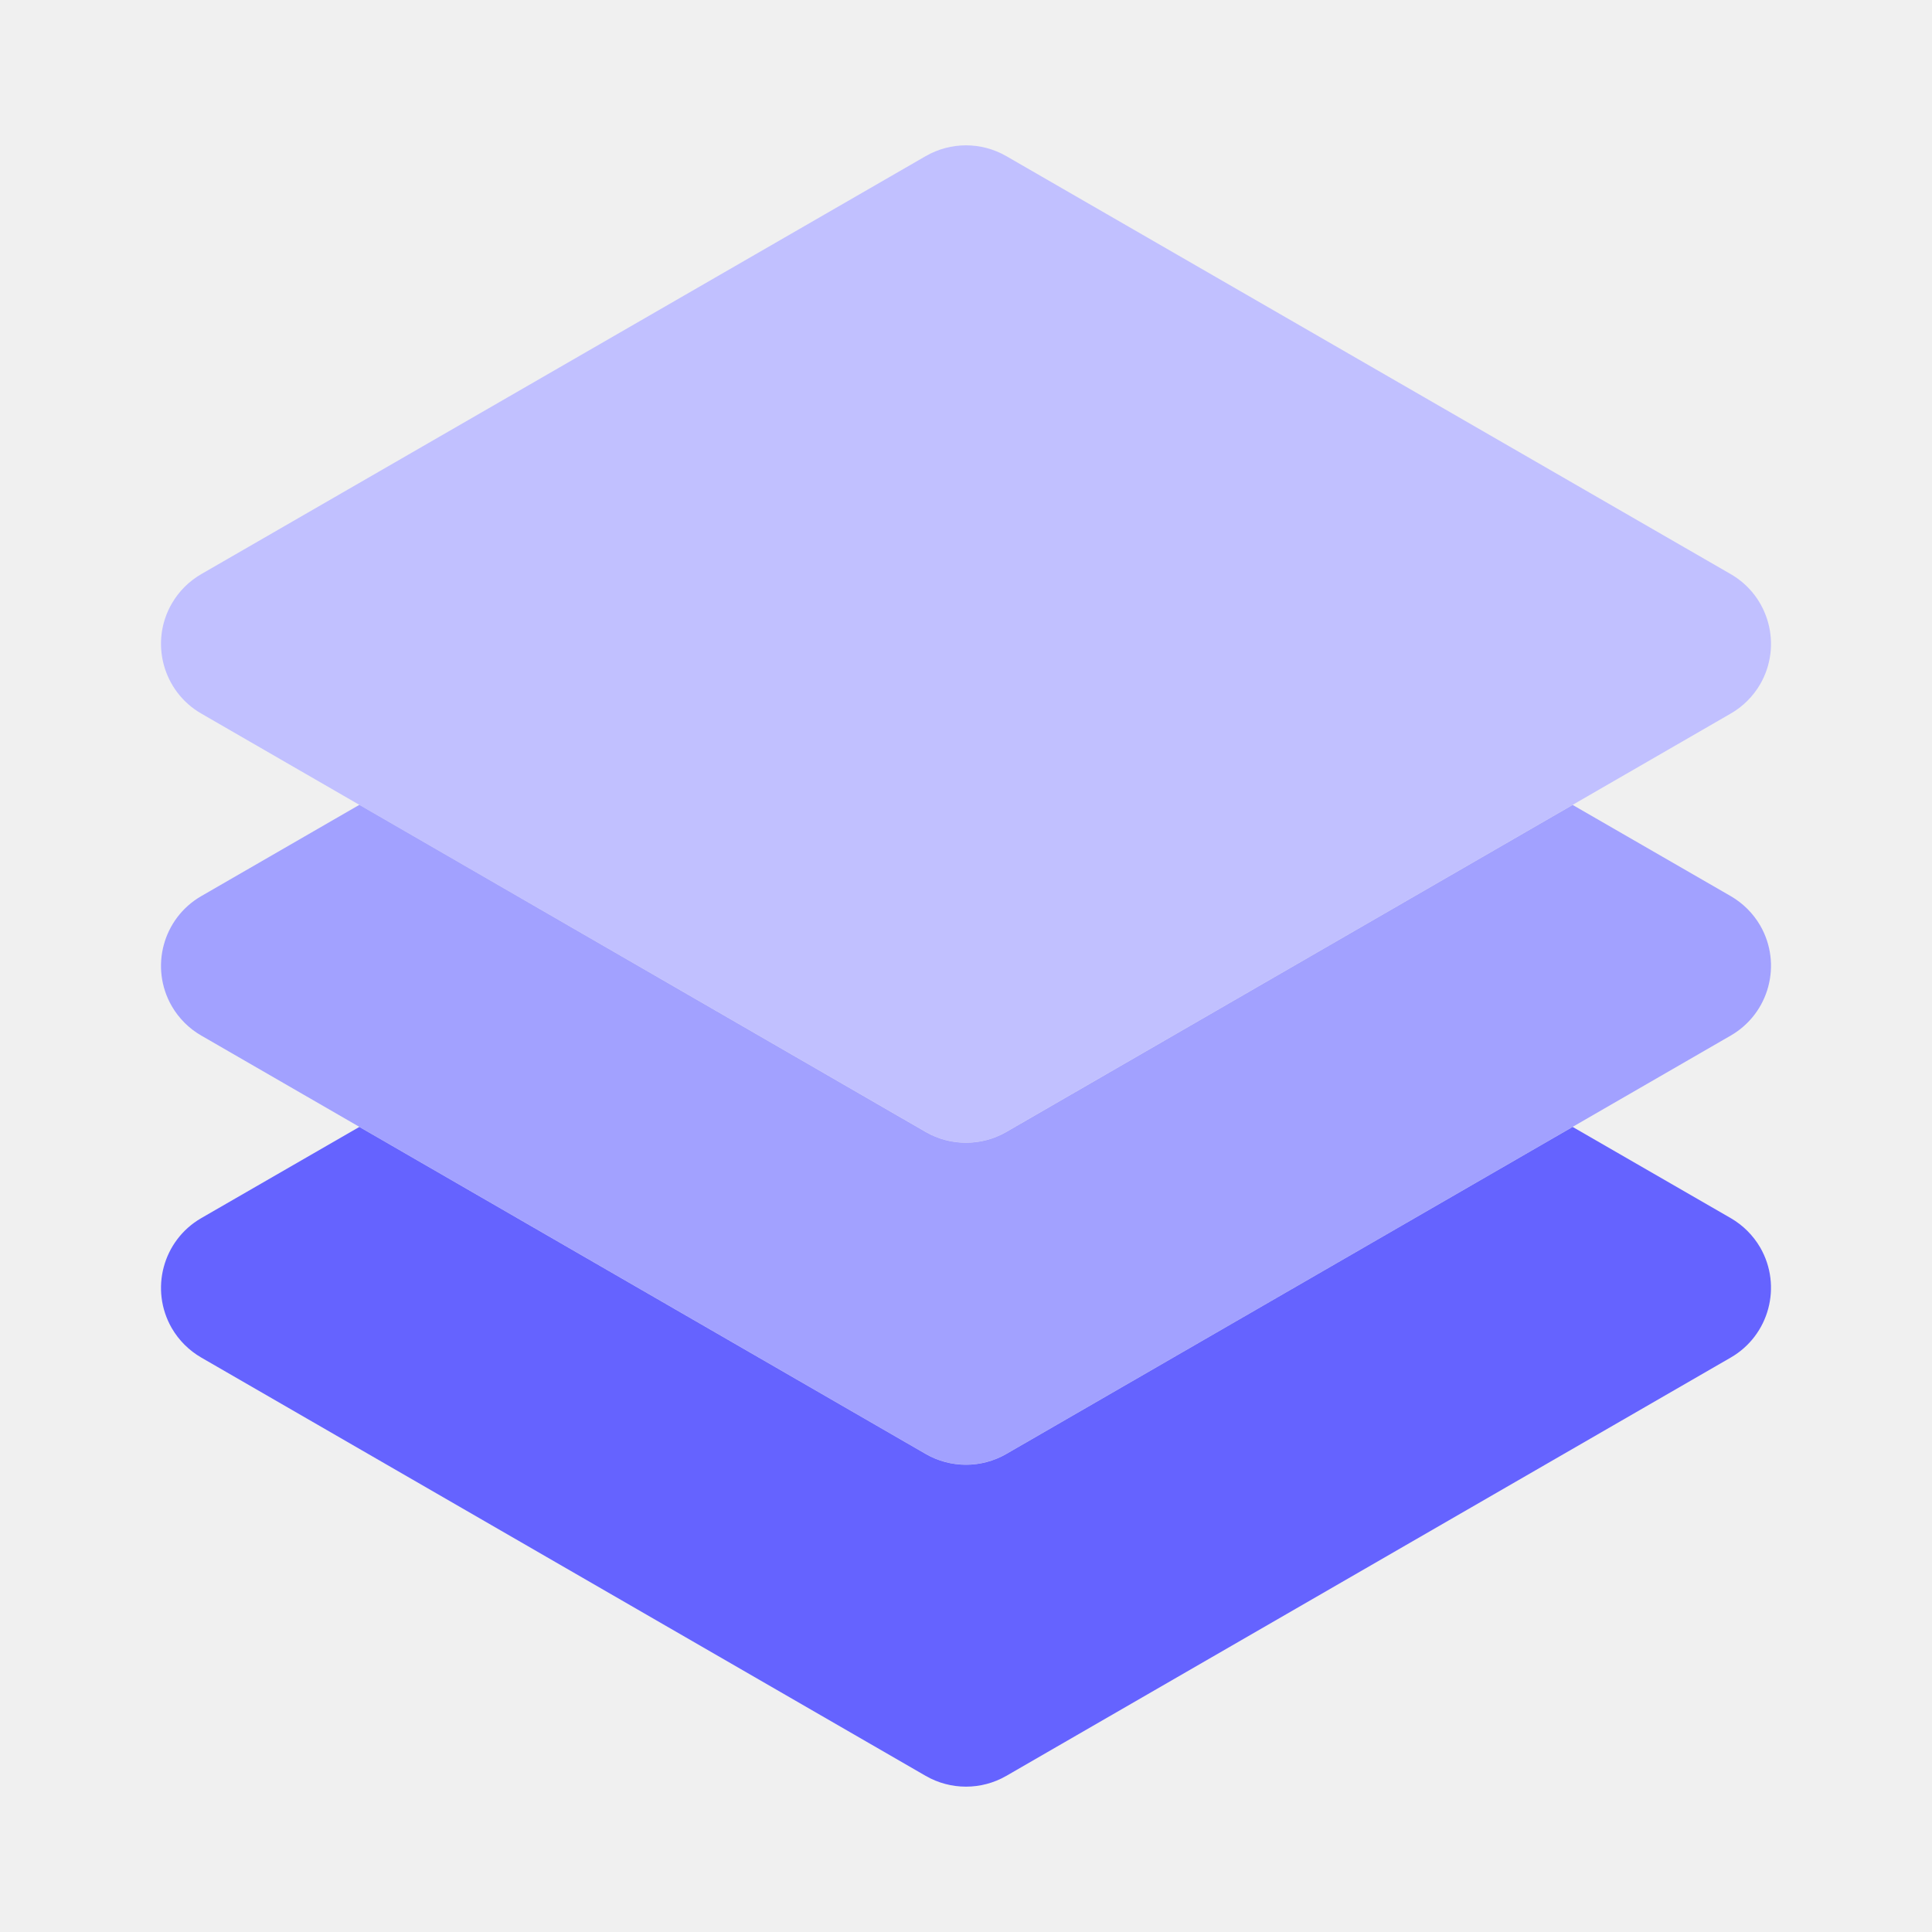
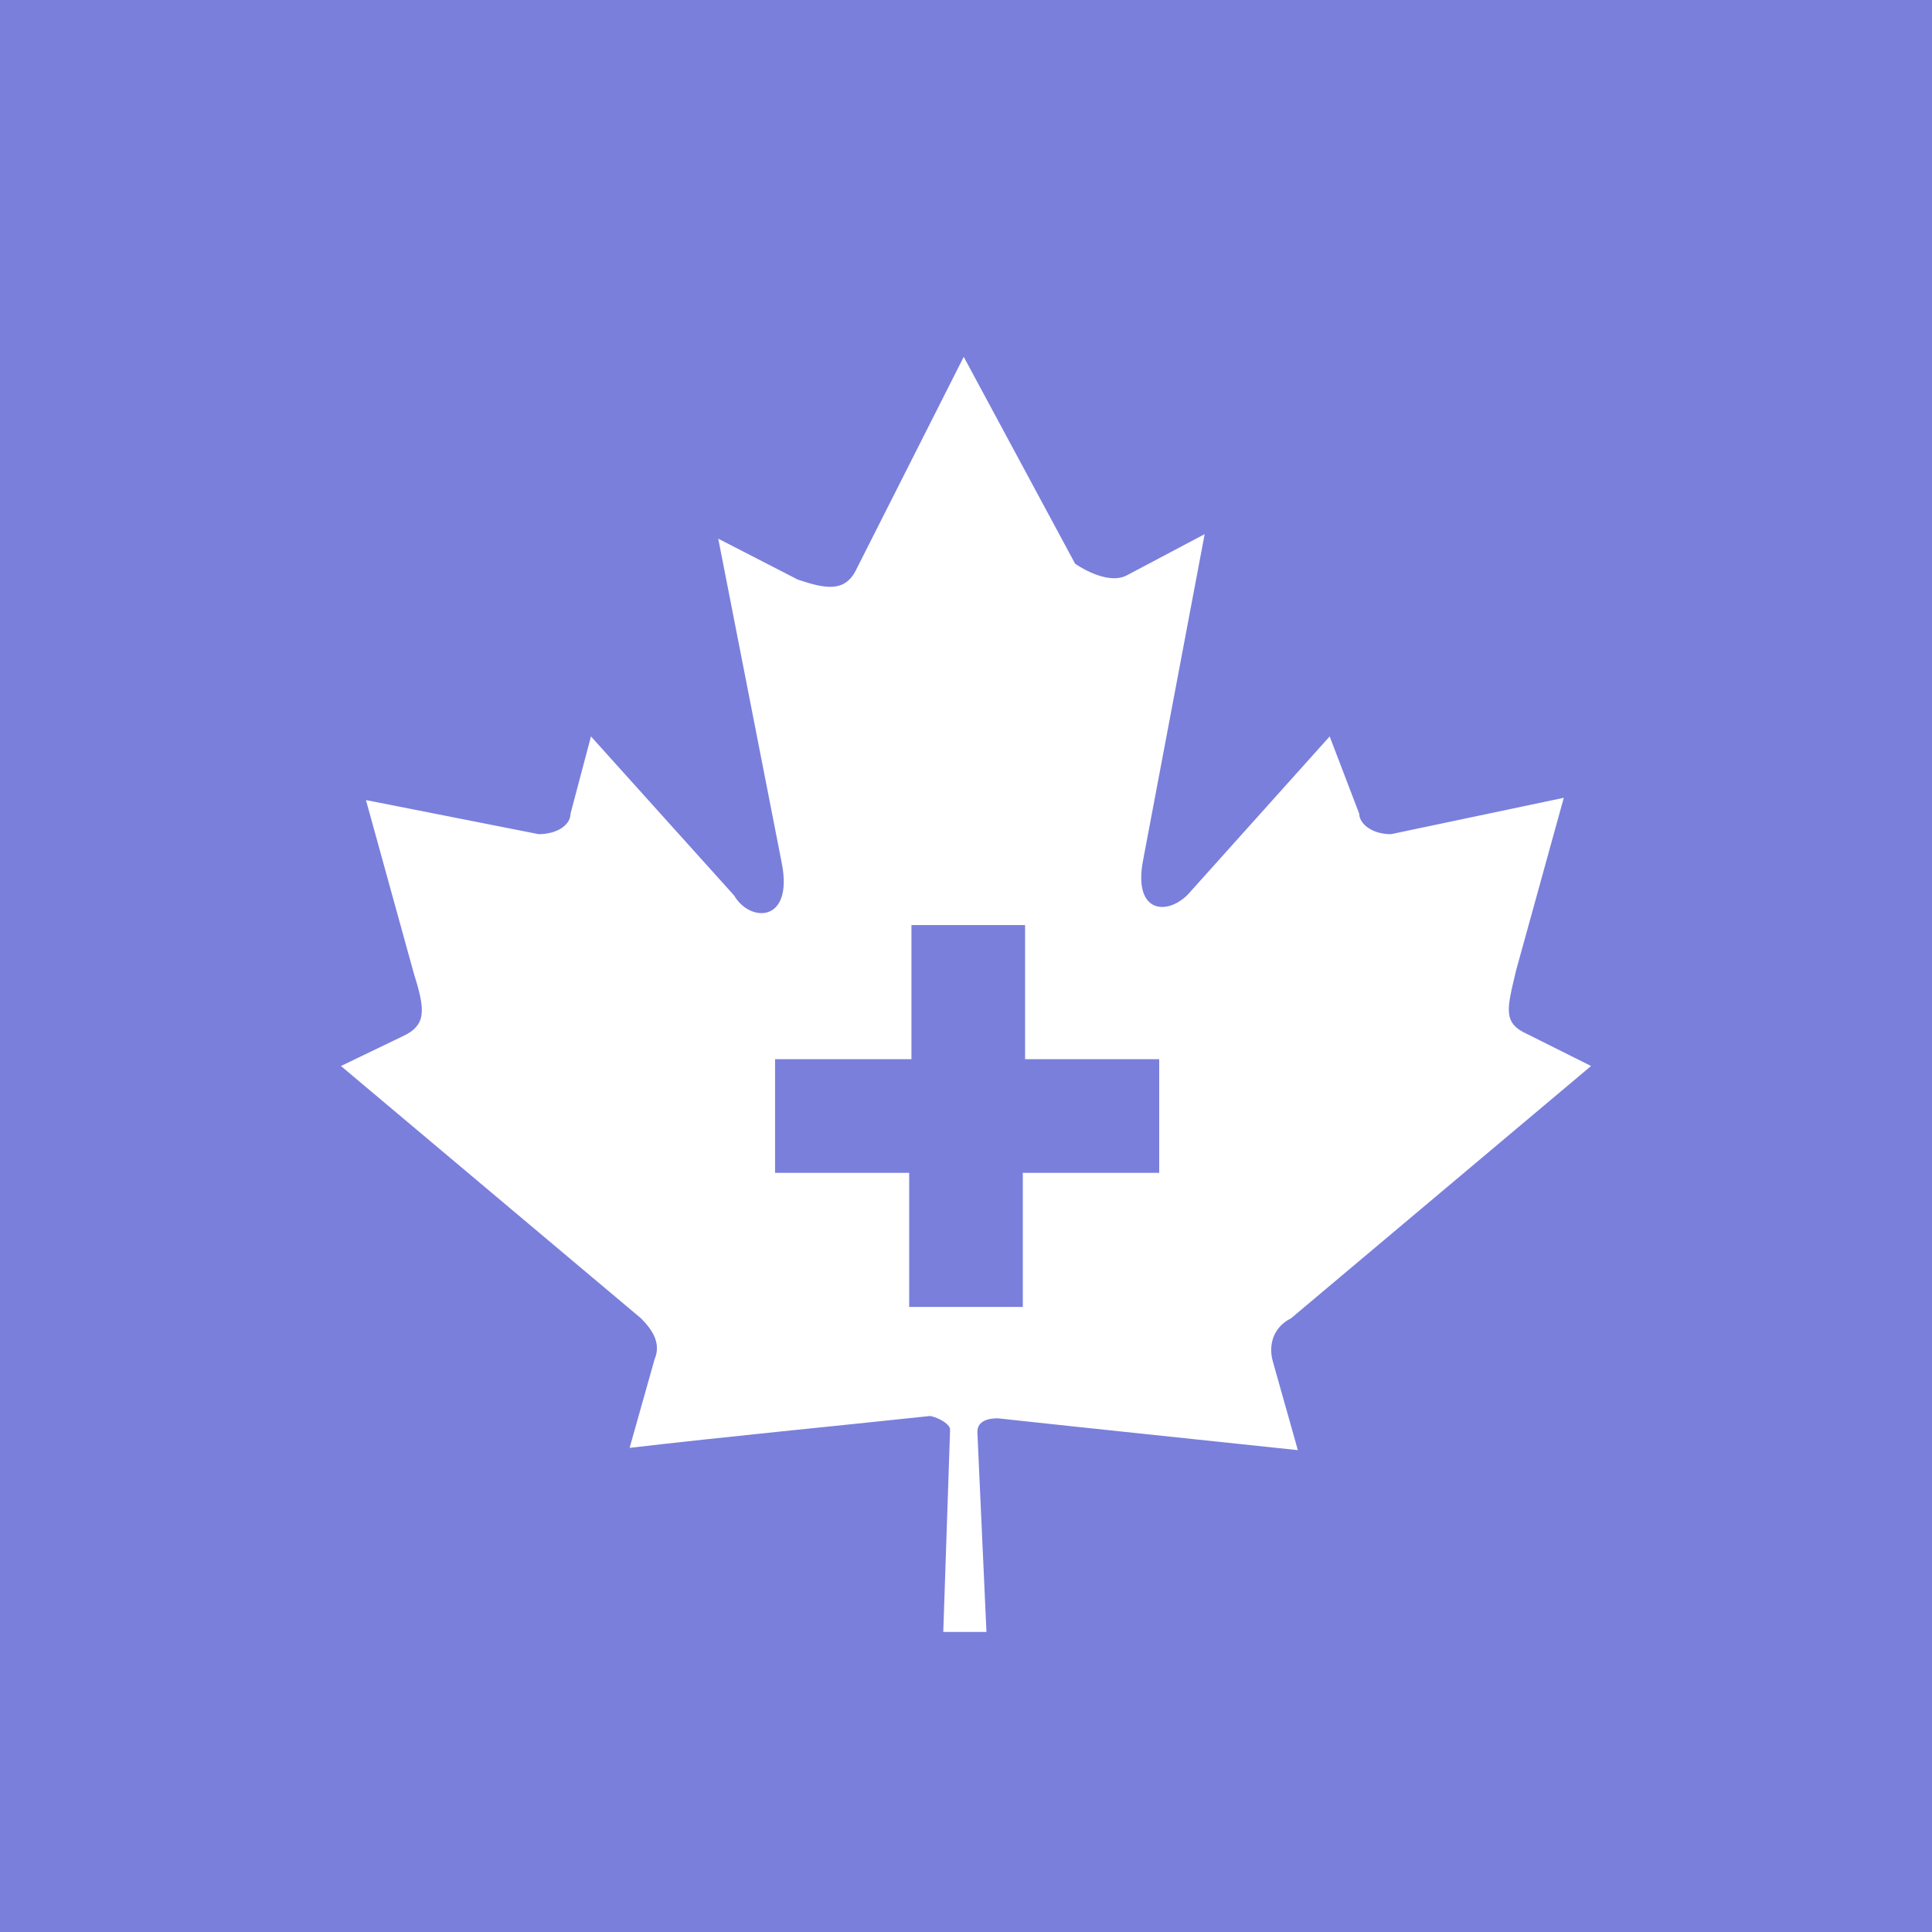
- <svg xmlns="http://www.w3.org/2000/svg" enable-background="new 0 0 24 24" viewBox="0 0 24 24">
-   <path fill="#c1c0ff" d="M12,14.195c-0.176-0-0.348-0.046-0.5-0.134l-9-5.197C2.022,8.588,1.858,7.976,2.134,7.498C2.222,7.346,2.348,7.22,2.5,7.132l9-5.193c0.31-0.178,0.69-0.178,1,0l9,5.193c0.478,0.276,0.642,0.888,0.366,1.367C21.778,8.65,21.652,8.777,21.5,8.864l-9,5.197C12.348,14.149,12.176,14.195,12,14.195z" />
-   <path fill="#a2a1ff" d="M21.5,11.132l-1.964-1.133L12.5,14.062c-0.309,0.178-0.691,0.178-1,0L4.464,9.998L2.5,11.132c-0.478,0.276-0.642,0.888-0.366,1.367C2.222,12.65,2.348,12.777,2.5,12.864l9,5.197c0.309,0.178,0.691,0.178,1,0l9-5.197c0.478-0.276,0.642-0.888,0.366-1.367C21.778,11.346,21.652,11.22,21.5,11.132z" />
-   <path fill="#6563ff" d="M21.5,15.132l-1.964-1.133L12.5,18.062c-0.309,0.178-0.691,0.178-1,0l-7.036-4.063L2.5,15.132c-0.478,0.276-0.642,0.888-0.366,1.367C2.222,16.65,2.348,16.776,2.5,16.864l9,5.197c0.309,0.178,0.691,0.178,1,0l9-5.197c0.478-0.276,0.642-0.888,0.366-1.367C21.778,15.346,21.652,15.22,21.5,15.132z" />
+ <svg xmlns="http://www.w3.org/2000/svg" version="1.1" id="Layer_1" x="0px" y="0px" viewBox="0 0 85 85" style="enable-background:new 0 0 85 85;" xml:space="preserve">
+   <style type="text/css">
+ 	.st0{fill:#7a7fdc;}
+ 	.st1{fill:#FFFFFF;}
+ 	.st2{enable-background:new    ;}
+ </style>
+   <rect x="-30.1" y="-29.9" class="st0" width="147" height="145" />
+   <path class="st1" d="M56.8,58L70,46.9l-2.8-1.4c-1.1-0.5-0.9-1.1-0.5-2.8l2.1-7.6l-7.6,1.6c-0.9,0-1.4-0.5-1.4-0.9l-1.3-3.4  l-6.1,6.8c-0.9,1.1-2.6,1.1-2.1-1.4L53,23.5l-3.4,1.8c-0.9,0.5-2.3-0.5-2.3-0.5l-4.9-9.1L37.7,25c-0.5,1.1-1.4,0.9-2.6,0.5l-3.5-1.8  L34.4,38c0.5,2.6-1.4,2.6-2.1,1.4l-6.3-7l-0.9,3.4c0,0.5-0.6,0.9-1.4,0.9l-7.6-1.5l2.1,7.6c0.5,1.6,0.6,2.3-0.5,2.8L15,46.9L28.2,58  c0.5,0.5,0.9,1.1,0.6,1.8l-1.1,3.9c4.3-0.5,8.5-0.9,13.2-1.4c0.2,0,0.9,0.3,0.9,0.6l-0.3,8.9h1.9L43,63c0-0.5,0.5-0.6,0.9-0.6  c4.6,0.5,8.5,0.9,13.2,1.4L56,59.9C55.8,59.2,56,58.4,56.8,58L56.8,58z" />
+   <g class="st2">
+     <path class="st0" d="M34.2,46.6h5.9v-5.9h5v5.9H51v5h-6v5.9h-5v-5.9h-5.9v-5H34.2z" />
+   </g>
</svg>
